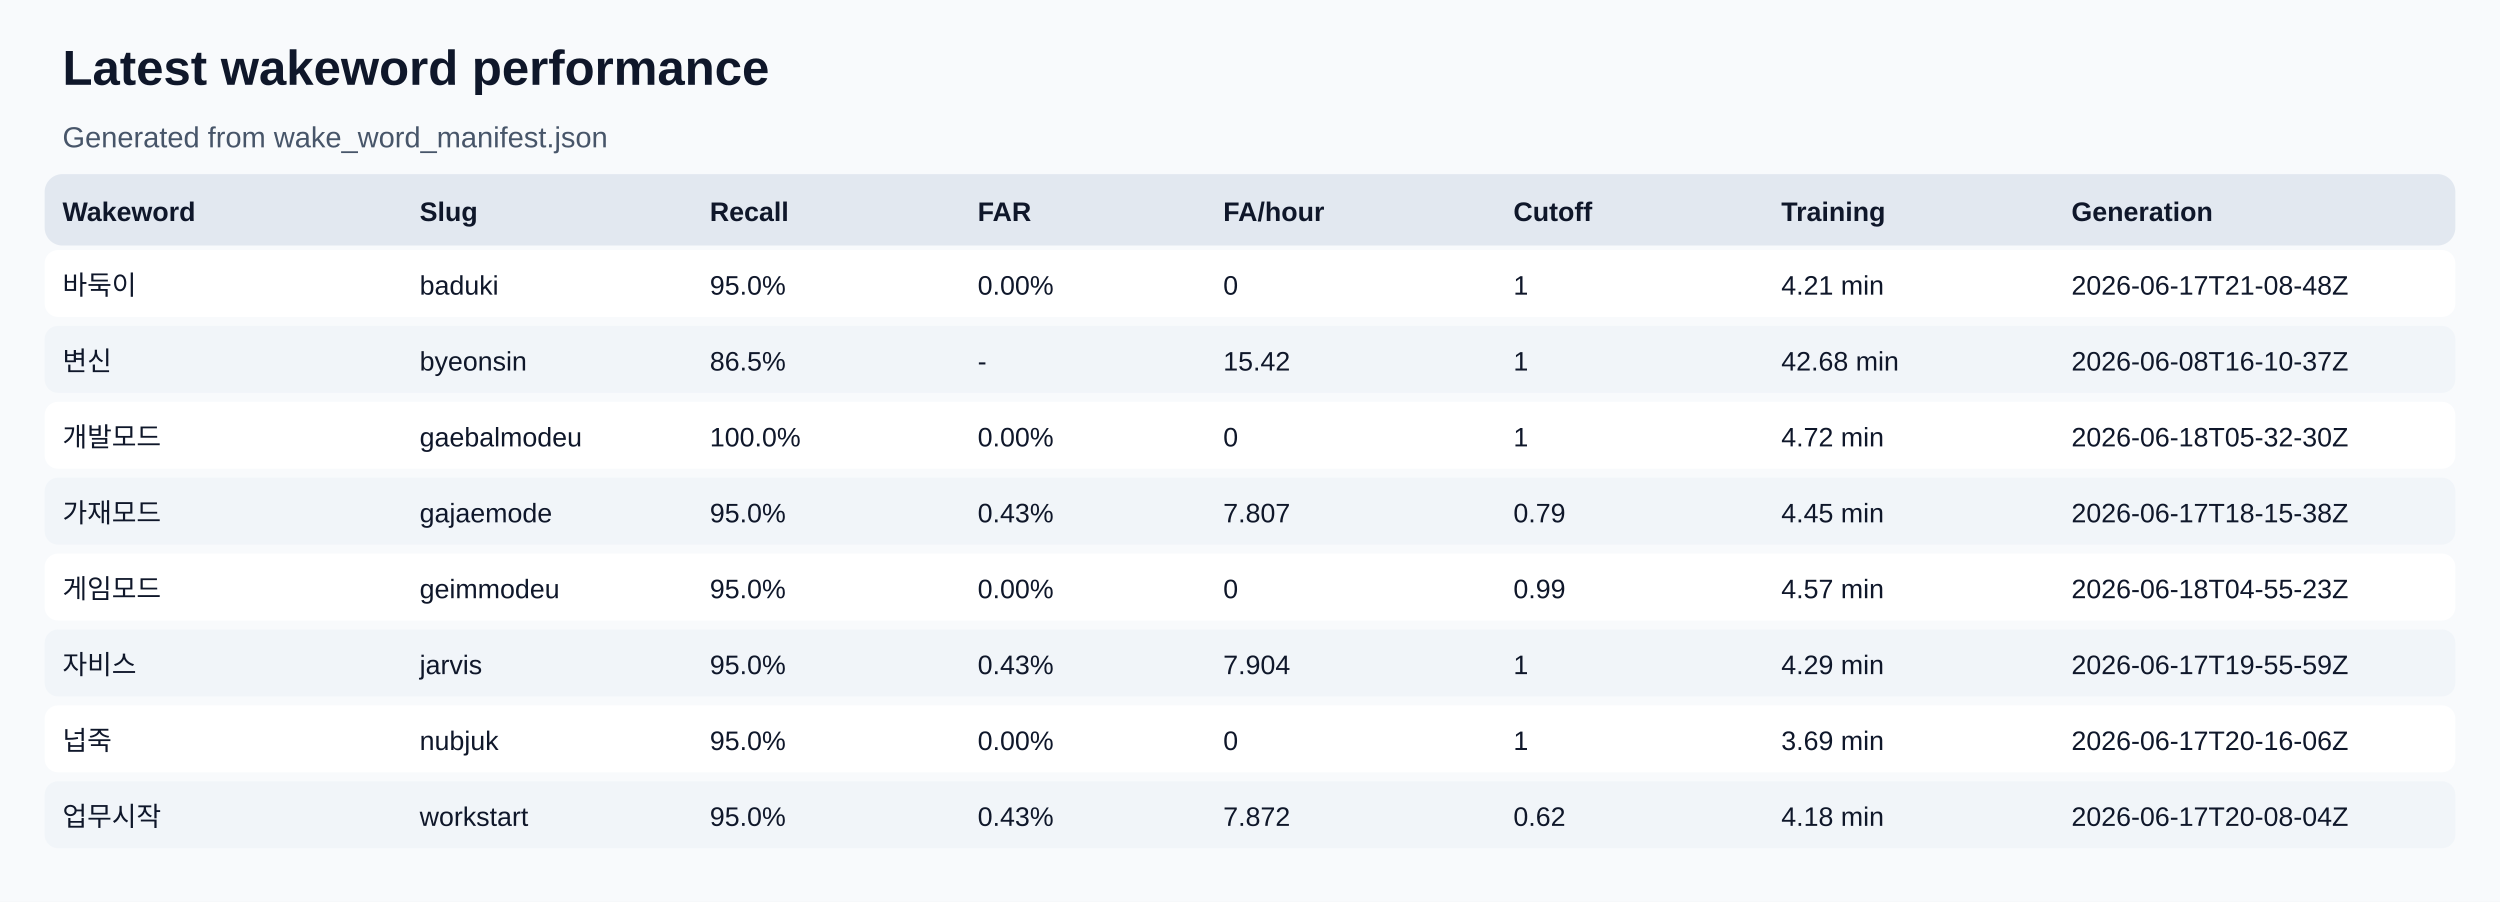
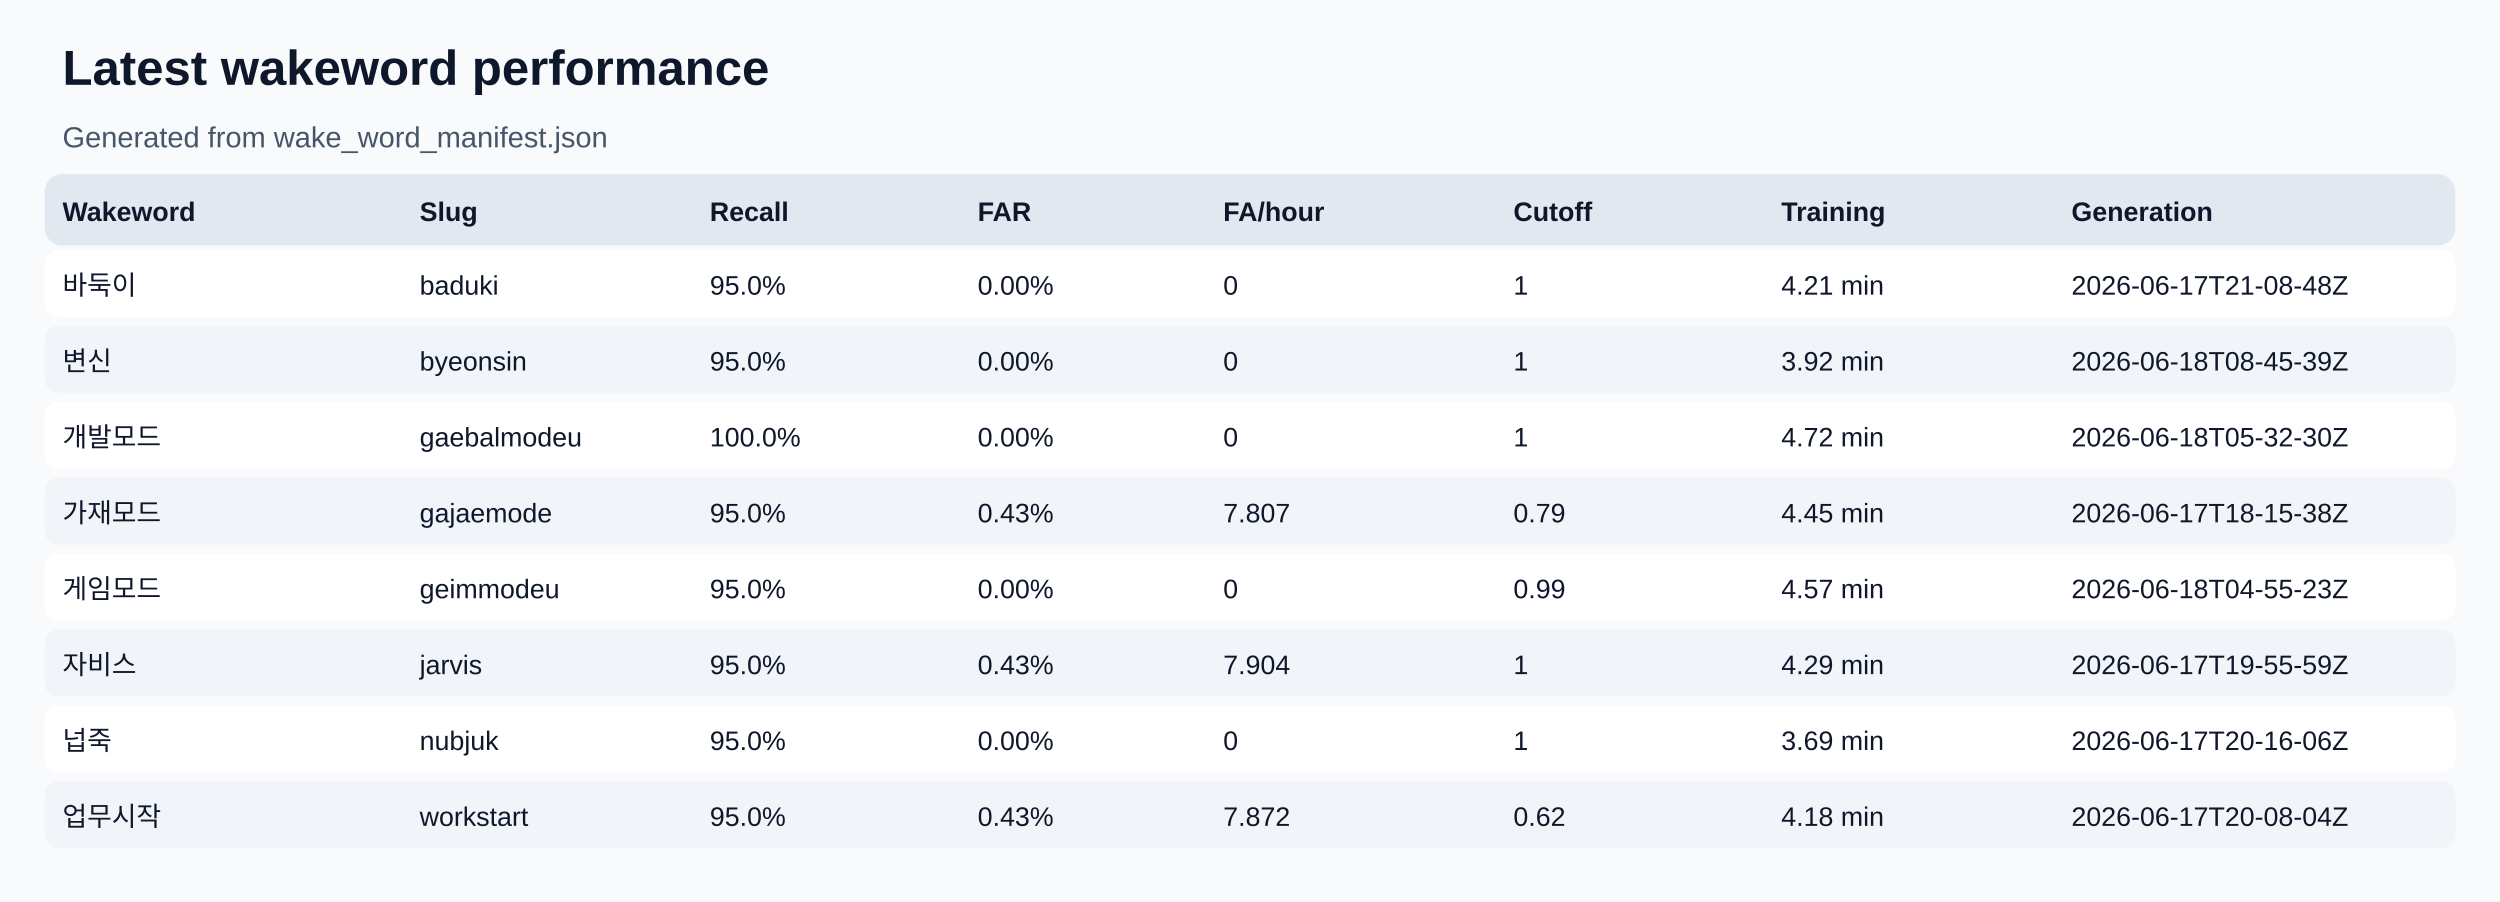
<svg xmlns="http://www.w3.org/2000/svg" width="1120" height="404" viewBox="0 0 1120 404" role="img" aria-labelledby="title desc">
  <rect width="100%" height="100%" fill="#f8fafc" />
  <text x="28" y="38" font-family="Arial, sans-serif" font-size="22" font-weight="700" fill="#0f172a">Latest wakeword performance</text>
  <text x="28" y="66" font-family="Arial, sans-serif" font-size="13" fill="#475569">Generated from wake_word_manifest.json</text>
  <rect x="20" y="78" width="1080" height="32" rx="8" fill="#e2e8f0" />
  <text x="28" y="99" font-family="Arial, sans-serif" font-size="12" font-weight="700" fill="#0f172a">Wakeword</text>
  <text x="188" y="99" font-family="Arial, sans-serif" font-size="12" font-weight="700" fill="#0f172a">Slug</text>
  <text x="318" y="99" font-family="Arial, sans-serif" font-size="12" font-weight="700" fill="#0f172a">Recall</text>
  <text x="438" y="99" font-family="Arial, sans-serif" font-size="12" font-weight="700" fill="#0f172a">FAR</text>
  <text x="548" y="99" font-family="Arial, sans-serif" font-size="12" font-weight="700" fill="#0f172a">FA/hour</text>
  <text x="678" y="99" font-family="Arial, sans-serif" font-size="12" font-weight="700" fill="#0f172a">Cutoff</text>
  <text x="798" y="99" font-family="Arial, sans-serif" font-size="12" font-weight="700" fill="#0f172a">Training</text>
  <text x="928" y="99" font-family="Arial, sans-serif" font-size="12" font-weight="700" fill="#0f172a">Generation</text>
  <rect x="20" y="112" width="1080" height="30" rx="6" fill="#ffffff" />
  <text x="28" y="132" font-family="Arial, sans-serif" font-size="12" font-weight="400" fill="#0f172a">바둑이</text>
  <text x="188" y="132" font-family="Arial, sans-serif" font-size="12" font-weight="400" fill="#0f172a">baduki</text>
  <text x="318" y="132" font-family="Arial, sans-serif" font-size="12" font-weight="400" fill="#0f172a">95.0%</text>
  <text x="438" y="132" font-family="Arial, sans-serif" font-size="12" font-weight="400" fill="#0f172a">0.00%</text>
  <text x="548" y="132" font-family="Arial, sans-serif" font-size="12" font-weight="400" fill="#0f172a">0</text>
  <text x="678" y="132" font-family="Arial, sans-serif" font-size="12" font-weight="400" fill="#0f172a">1</text>
  <text x="798" y="132" font-family="Arial, sans-serif" font-size="12" font-weight="400" fill="#0f172a">4.21 min</text>
  <text x="928" y="132" font-family="Arial, sans-serif" font-size="12" font-weight="400" fill="#0f172a">2026-06-17T21-08-48Z</text>
  <rect x="20" y="146" width="1080" height="30" rx="6" fill="#f1f5f9" />
  <text x="28" y="166" font-family="Arial, sans-serif" font-size="12" font-weight="400" fill="#0f172a">변신</text>
  <text x="188" y="166" font-family="Arial, sans-serif" font-size="12" font-weight="400" fill="#0f172a">byeonsin</text>
-   <text x="318" y="166" font-family="Arial, sans-serif" font-size="12" font-weight="400" fill="#0f172a">86.5%</text>
-   <text x="438" y="166" font-family="Arial, sans-serif" font-size="12" font-weight="400" fill="#0f172a">-</text>
-   <text x="548" y="166" font-family="Arial, sans-serif" font-size="12" font-weight="400" fill="#0f172a">15.42</text>
+   <text x="318" y="166" font-family="Arial, sans-serif" font-size="12" font-weight="400" fill="#0f172a">95.0%</text>
+   <text x="438" y="166" font-family="Arial, sans-serif" font-size="12" font-weight="400" fill="#0f172a">0.00%</text>
+   <text x="548" y="166" font-family="Arial, sans-serif" font-size="12" font-weight="400" fill="#0f172a">0</text>
  <text x="678" y="166" font-family="Arial, sans-serif" font-size="12" font-weight="400" fill="#0f172a">1</text>
-   <text x="798" y="166" font-family="Arial, sans-serif" font-size="12" font-weight="400" fill="#0f172a">42.68 min</text>
-   <text x="928" y="166" font-family="Arial, sans-serif" font-size="12" font-weight="400" fill="#0f172a">2026-06-08T16-10-37Z</text>
+   <text x="798" y="166" font-family="Arial, sans-serif" font-size="12" font-weight="400" fill="#0f172a">3.92 min</text>
+   <text x="928" y="166" font-family="Arial, sans-serif" font-size="12" font-weight="400" fill="#0f172a">2026-06-18T08-45-39Z</text>
  <rect x="20" y="180" width="1080" height="30" rx="6" fill="#ffffff" />
  <text x="28" y="200" font-family="Arial, sans-serif" font-size="12" font-weight="400" fill="#0f172a">개발모드</text>
  <text x="188" y="200" font-family="Arial, sans-serif" font-size="12" font-weight="400" fill="#0f172a">gaebalmodeu</text>
  <text x="318" y="200" font-family="Arial, sans-serif" font-size="12" font-weight="400" fill="#0f172a">100.0%</text>
  <text x="438" y="200" font-family="Arial, sans-serif" font-size="12" font-weight="400" fill="#0f172a">0.00%</text>
  <text x="548" y="200" font-family="Arial, sans-serif" font-size="12" font-weight="400" fill="#0f172a">0</text>
  <text x="678" y="200" font-family="Arial, sans-serif" font-size="12" font-weight="400" fill="#0f172a">1</text>
  <text x="798" y="200" font-family="Arial, sans-serif" font-size="12" font-weight="400" fill="#0f172a">4.72 min</text>
  <text x="928" y="200" font-family="Arial, sans-serif" font-size="12" font-weight="400" fill="#0f172a">2026-06-18T05-32-30Z</text>
  <rect x="20" y="214" width="1080" height="30" rx="6" fill="#f1f5f9" />
  <text x="28" y="234" font-family="Arial, sans-serif" font-size="12" font-weight="400" fill="#0f172a">가재모드</text>
  <text x="188" y="234" font-family="Arial, sans-serif" font-size="12" font-weight="400" fill="#0f172a">gajaemode</text>
  <text x="318" y="234" font-family="Arial, sans-serif" font-size="12" font-weight="400" fill="#0f172a">95.0%</text>
  <text x="438" y="234" font-family="Arial, sans-serif" font-size="12" font-weight="400" fill="#0f172a">0.43%</text>
  <text x="548" y="234" font-family="Arial, sans-serif" font-size="12" font-weight="400" fill="#0f172a">7.807</text>
  <text x="678" y="234" font-family="Arial, sans-serif" font-size="12" font-weight="400" fill="#0f172a">0.79</text>
  <text x="798" y="234" font-family="Arial, sans-serif" font-size="12" font-weight="400" fill="#0f172a">4.45 min</text>
  <text x="928" y="234" font-family="Arial, sans-serif" font-size="12" font-weight="400" fill="#0f172a">2026-06-17T18-15-38Z</text>
  <rect x="20" y="248" width="1080" height="30" rx="6" fill="#ffffff" />
  <text x="28" y="268" font-family="Arial, sans-serif" font-size="12" font-weight="400" fill="#0f172a">게임모드</text>
  <text x="188" y="268" font-family="Arial, sans-serif" font-size="12" font-weight="400" fill="#0f172a">geimmodeu</text>
  <text x="318" y="268" font-family="Arial, sans-serif" font-size="12" font-weight="400" fill="#0f172a">95.0%</text>
  <text x="438" y="268" font-family="Arial, sans-serif" font-size="12" font-weight="400" fill="#0f172a">0.00%</text>
  <text x="548" y="268" font-family="Arial, sans-serif" font-size="12" font-weight="400" fill="#0f172a">0</text>
  <text x="678" y="268" font-family="Arial, sans-serif" font-size="12" font-weight="400" fill="#0f172a">0.99</text>
  <text x="798" y="268" font-family="Arial, sans-serif" font-size="12" font-weight="400" fill="#0f172a">4.57 min</text>
  <text x="928" y="268" font-family="Arial, sans-serif" font-size="12" font-weight="400" fill="#0f172a">2026-06-18T04-55-23Z</text>
  <rect x="20" y="282" width="1080" height="30" rx="6" fill="#f1f5f9" />
  <text x="28" y="302" font-family="Arial, sans-serif" font-size="12" font-weight="400" fill="#0f172a">자비스</text>
  <text x="188" y="302" font-family="Arial, sans-serif" font-size="12" font-weight="400" fill="#0f172a">jarvis</text>
  <text x="318" y="302" font-family="Arial, sans-serif" font-size="12" font-weight="400" fill="#0f172a">95.0%</text>
  <text x="438" y="302" font-family="Arial, sans-serif" font-size="12" font-weight="400" fill="#0f172a">0.43%</text>
  <text x="548" y="302" font-family="Arial, sans-serif" font-size="12" font-weight="400" fill="#0f172a">7.904</text>
  <text x="678" y="302" font-family="Arial, sans-serif" font-size="12" font-weight="400" fill="#0f172a">1</text>
  <text x="798" y="302" font-family="Arial, sans-serif" font-size="12" font-weight="400" fill="#0f172a">4.29 min</text>
  <text x="928" y="302" font-family="Arial, sans-serif" font-size="12" font-weight="400" fill="#0f172a">2026-06-17T19-55-59Z</text>
  <rect x="20" y="316" width="1080" height="30" rx="6" fill="#ffffff" />
  <text x="28" y="336" font-family="Arial, sans-serif" font-size="12" font-weight="400" fill="#0f172a">넙죽</text>
  <text x="188" y="336" font-family="Arial, sans-serif" font-size="12" font-weight="400" fill="#0f172a">nubjuk</text>
  <text x="318" y="336" font-family="Arial, sans-serif" font-size="12" font-weight="400" fill="#0f172a">95.0%</text>
  <text x="438" y="336" font-family="Arial, sans-serif" font-size="12" font-weight="400" fill="#0f172a">0.00%</text>
  <text x="548" y="336" font-family="Arial, sans-serif" font-size="12" font-weight="400" fill="#0f172a">0</text>
  <text x="678" y="336" font-family="Arial, sans-serif" font-size="12" font-weight="400" fill="#0f172a">1</text>
  <text x="798" y="336" font-family="Arial, sans-serif" font-size="12" font-weight="400" fill="#0f172a">3.69 min</text>
  <text x="928" y="336" font-family="Arial, sans-serif" font-size="12" font-weight="400" fill="#0f172a">2026-06-17T20-16-06Z</text>
  <rect x="20" y="350" width="1080" height="30" rx="6" fill="#f1f5f9" />
  <text x="28" y="370" font-family="Arial, sans-serif" font-size="12" font-weight="400" fill="#0f172a">업무시작</text>
  <text x="188" y="370" font-family="Arial, sans-serif" font-size="12" font-weight="400" fill="#0f172a">workstart</text>
  <text x="318" y="370" font-family="Arial, sans-serif" font-size="12" font-weight="400" fill="#0f172a">95.0%</text>
  <text x="438" y="370" font-family="Arial, sans-serif" font-size="12" font-weight="400" fill="#0f172a">0.43%</text>
  <text x="548" y="370" font-family="Arial, sans-serif" font-size="12" font-weight="400" fill="#0f172a">7.872</text>
  <text x="678" y="370" font-family="Arial, sans-serif" font-size="12" font-weight="400" fill="#0f172a">0.62</text>
  <text x="798" y="370" font-family="Arial, sans-serif" font-size="12" font-weight="400" fill="#0f172a">4.18 min</text>
  <text x="928" y="370" font-family="Arial, sans-serif" font-size="12" font-weight="400" fill="#0f172a">2026-06-17T20-08-04Z</text>
</svg>
